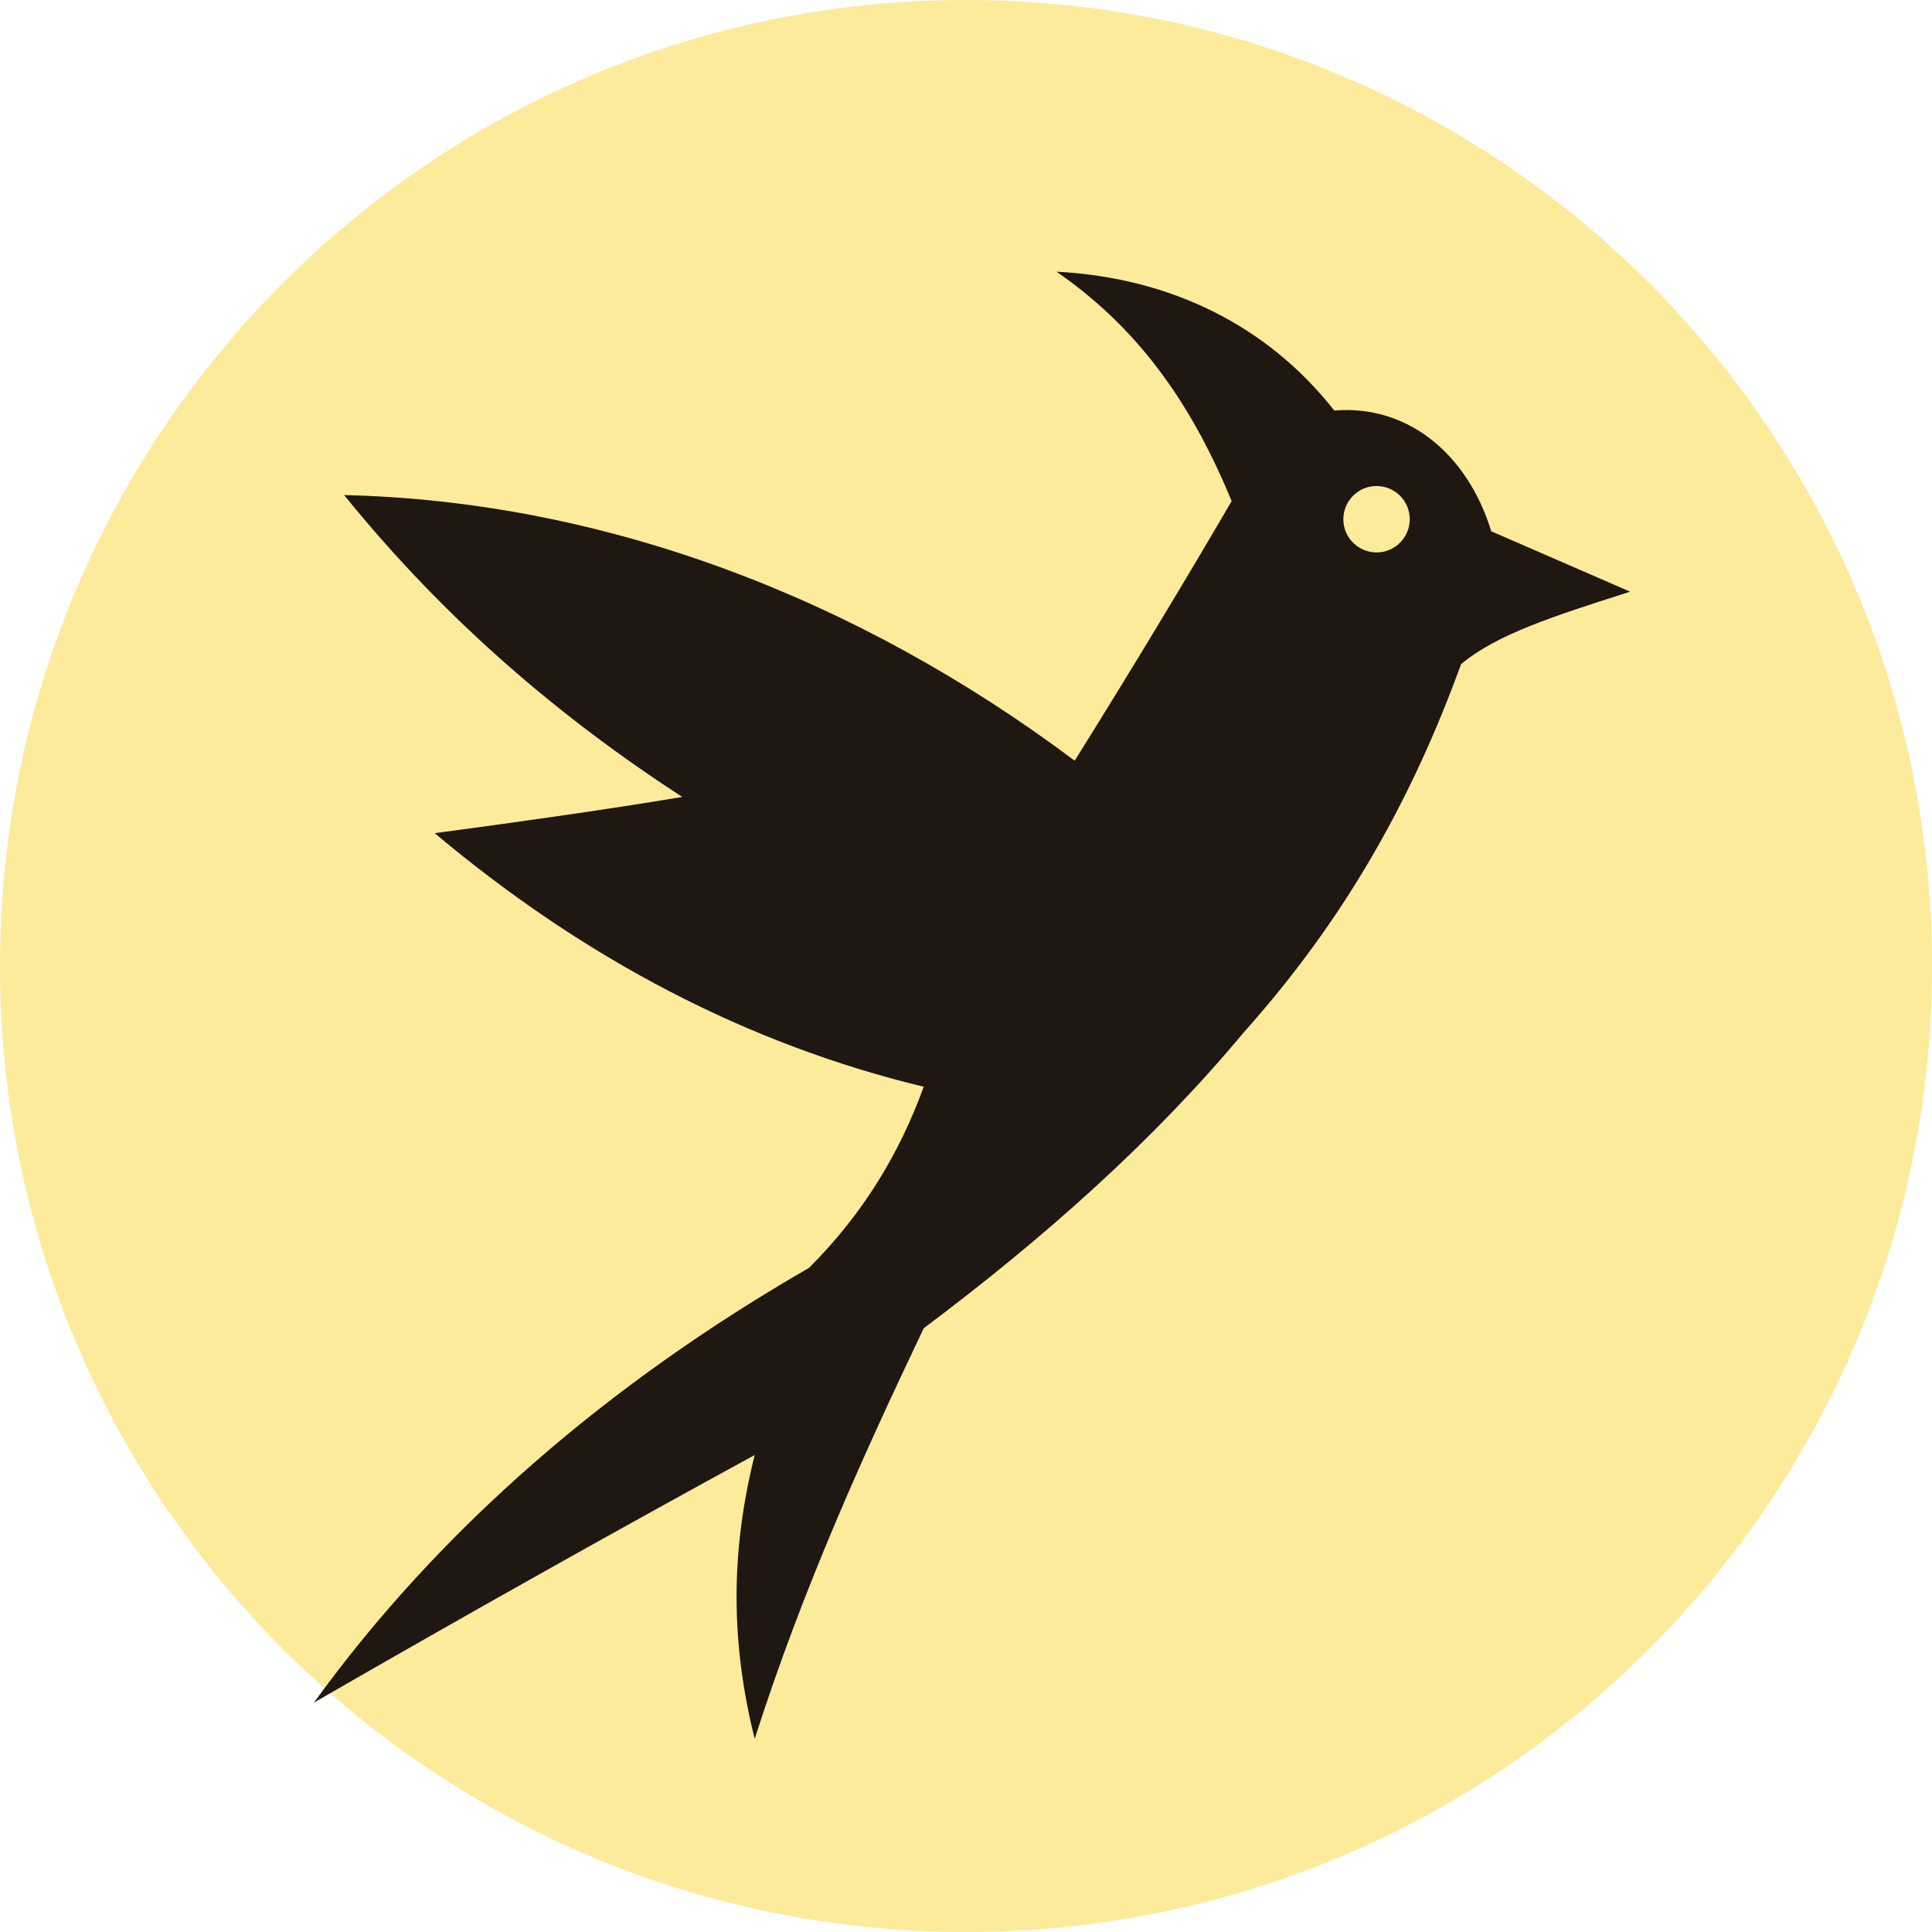
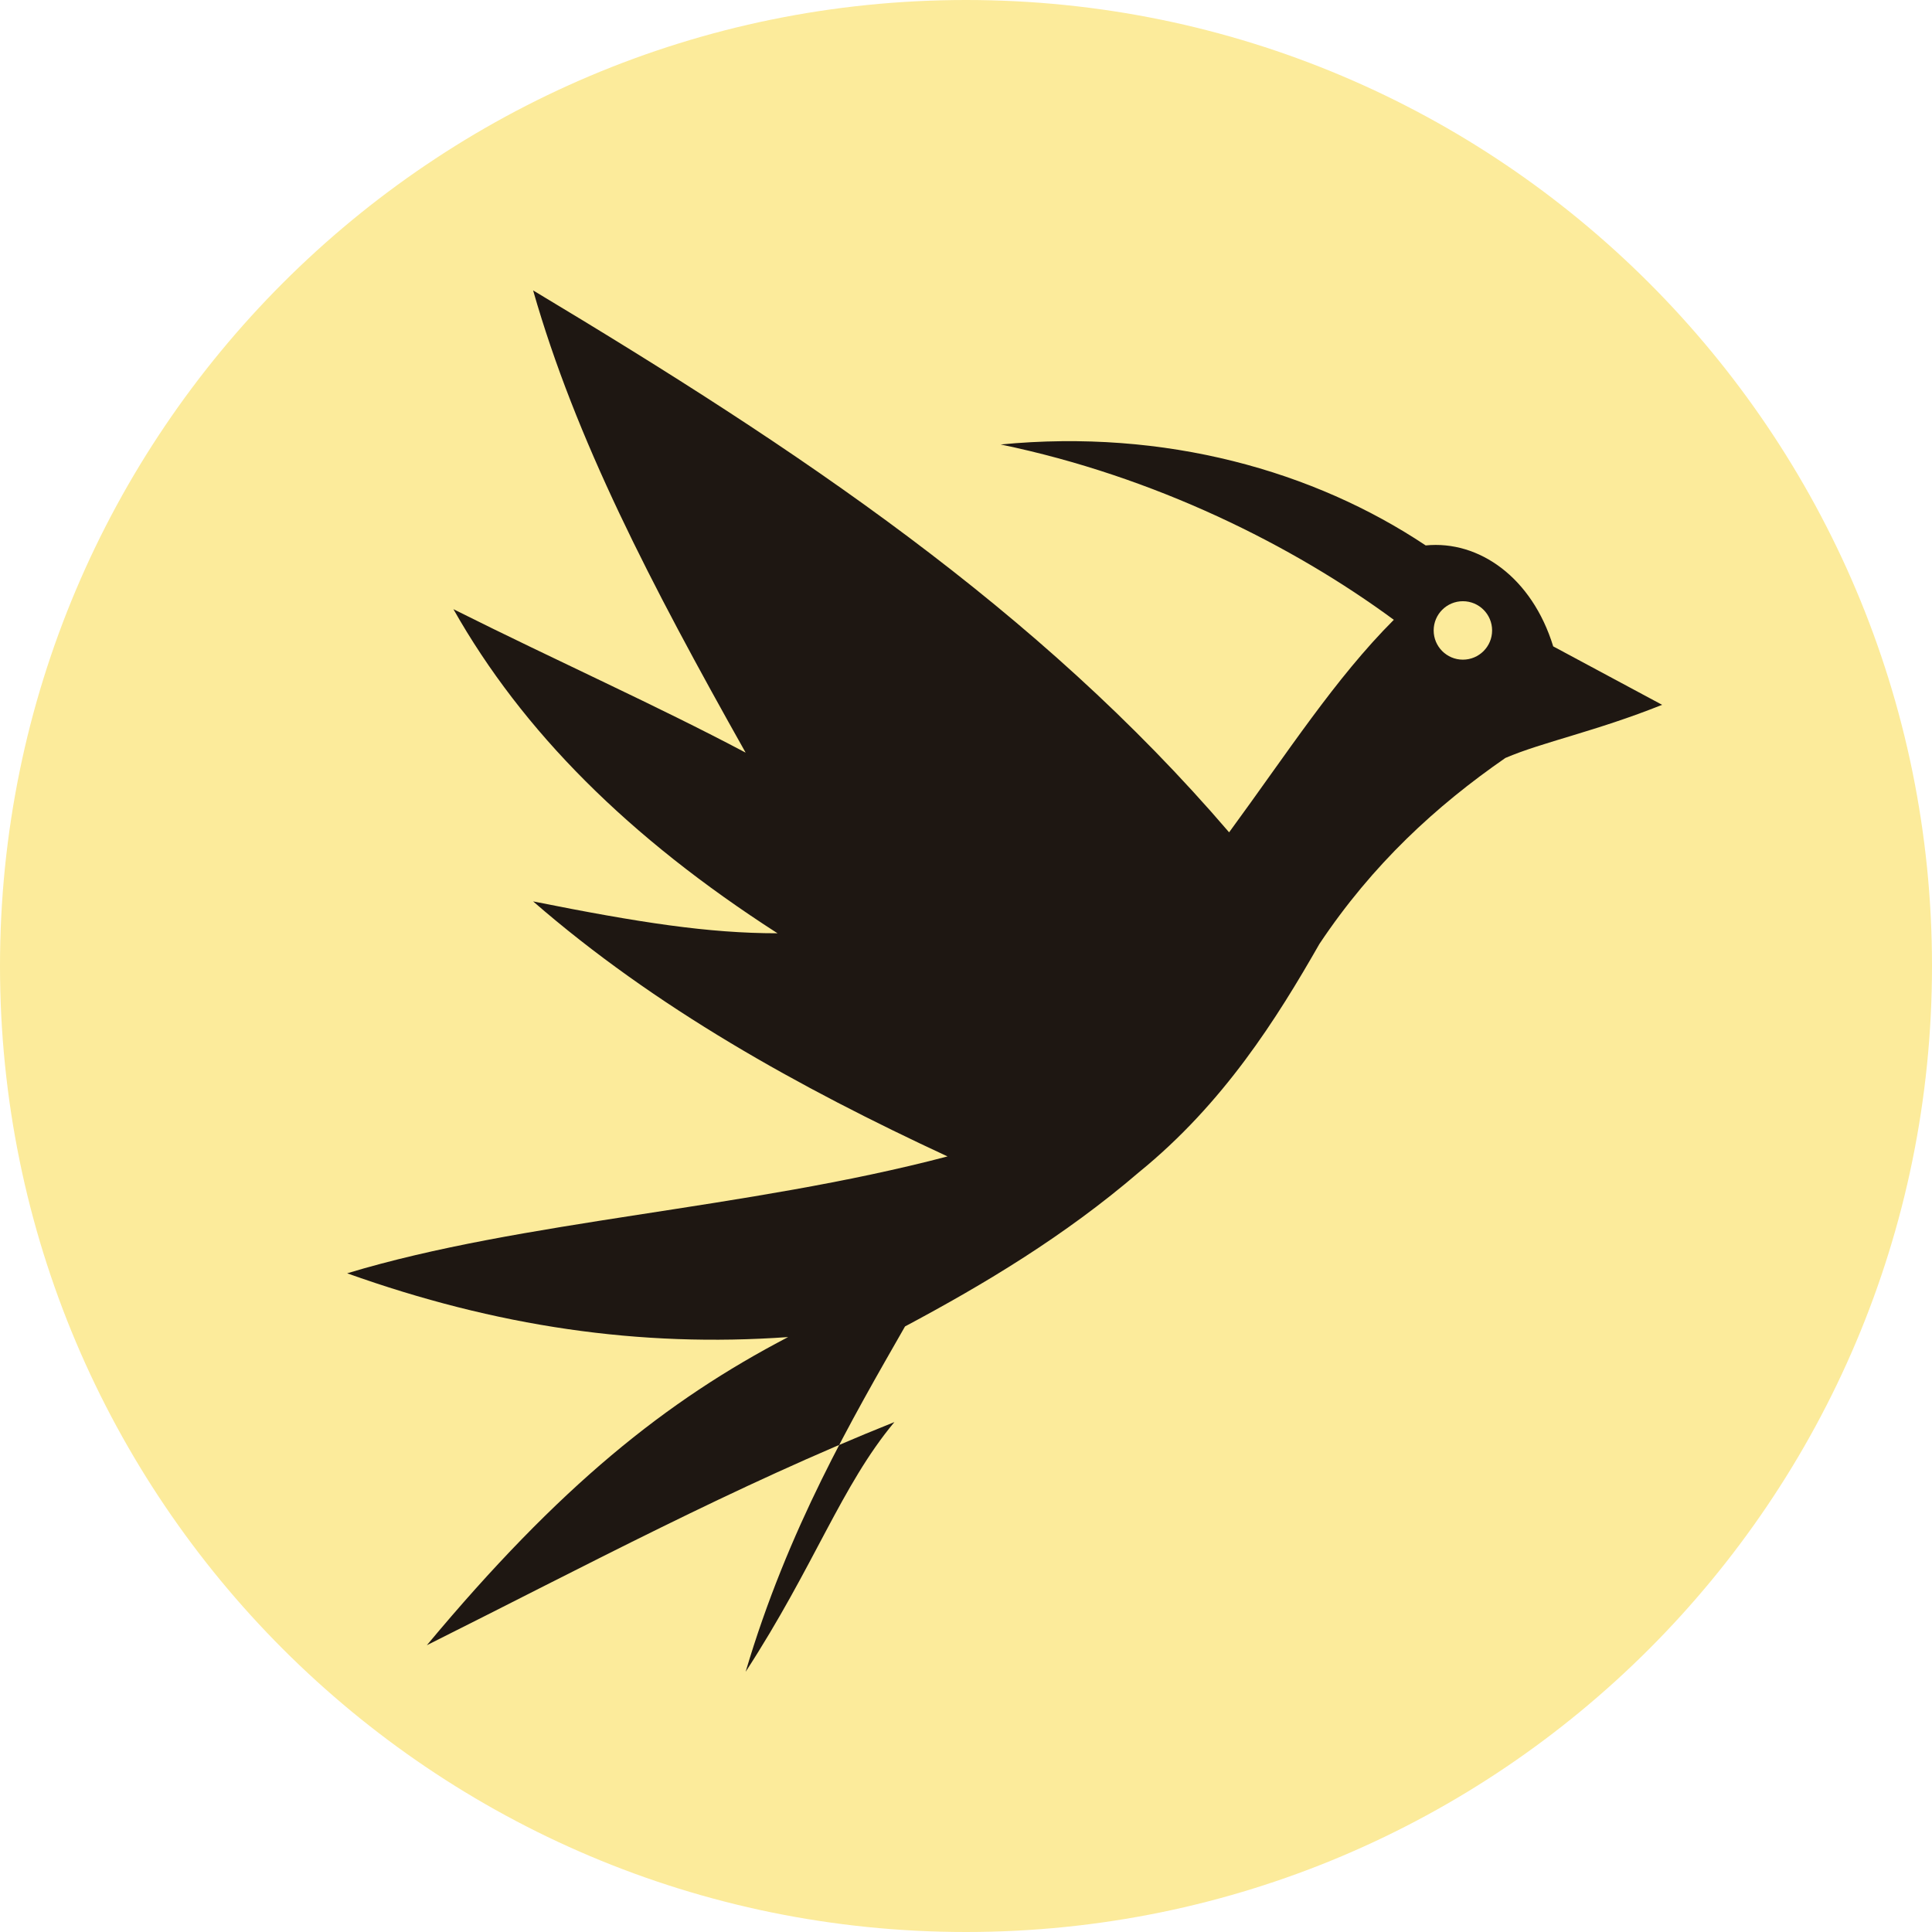
<svg xmlns="http://www.w3.org/2000/svg" viewBox="0 0 64 64" role="img" aria-label="KORNA">
  <circle cx="32" cy="32" r="32" fill="#FCEB9B" />
-   <path fill="#1E1712" d="     M54 19.6     C51.5 20.4 49.6 21 48.4 22     C46.8 26.4 44.6 30.4 41.2 34.2     C38.2 37.8 34.6 41 30.6 44     C28.6 48.2 26.6 52.6 25 57.6     C24.2 54.4 24.2 51.4 25 48.2     C20.6 50.6 15.6 53.4 10.4 56.4     C14.6 50.6 20.2 45.8 26.8 42     C28.6 40.2 29.8 38.2 30.6 36     C24.8 34.6 19.4 31.8 14.4 27.6     C17.4 27.2 20.2 26.8 22.6 26.4     C18.6 23.8 14.8 20.6 11.4 16.4     C20 16.6 28.4 19.8 35.6 25.2     C37.6 22 39.4 19 40.8 16.6     C39.4 13.2 37.6 10.8 35 9     C38.8 9.2 42 10.8 44.2 13.6     C46.6 13.4 48.6 15 49.4 17.6     Z" />
-   <circle cx="45.6" cy="17.2" r="1.1" fill="#FCEB9B" />
+   <g transform="translate(33.5 32.5) scale(0.88) translate(-30 -33)">
+     <path fill="#1E1712" d="     M54.5 22.6     C52 23.6 50 24 48.6 24.6     C46 26.4 43.6 28.6 41.6 31.6     C40 34.4 38 37.6 34.8 40.2     C32 42.6 29 44.4 26 46     C24 49.5 21.6 53.6 20 59     C22.6 55 23.6 52 25.6 49.6     C19.6 52 14 55 8 58     C13 52 17 48.8 21.6 46.4     C16 46.8 10.6 46 5 44     C11.6 42 20 41.6 27.6 39.6     C22 37 16.6 34 12 30     C16 30.8 18.6 31.2 21.2 31.2     C15.6 27.6 11.6 23.6 9 19     C13 21 16.6 22.6 20 24.4     C16.4 18 13.6 12.6 12 7     C22 13 31 19 38.2 27.4     C40.4 24.4 42.2 21.6 44.4 19.4     C40.6 16.6 35.4 14 29.6 12.8     C35.8 12.2 41.4 13.8 45.6 16.6     C47.6 16.4 49.6 17.8 50.4 20.4     Z" />
+     <circle cx="47" cy="19.8" r="1.1" fill="#FCEB9B" />
+   </g>
</svg>
